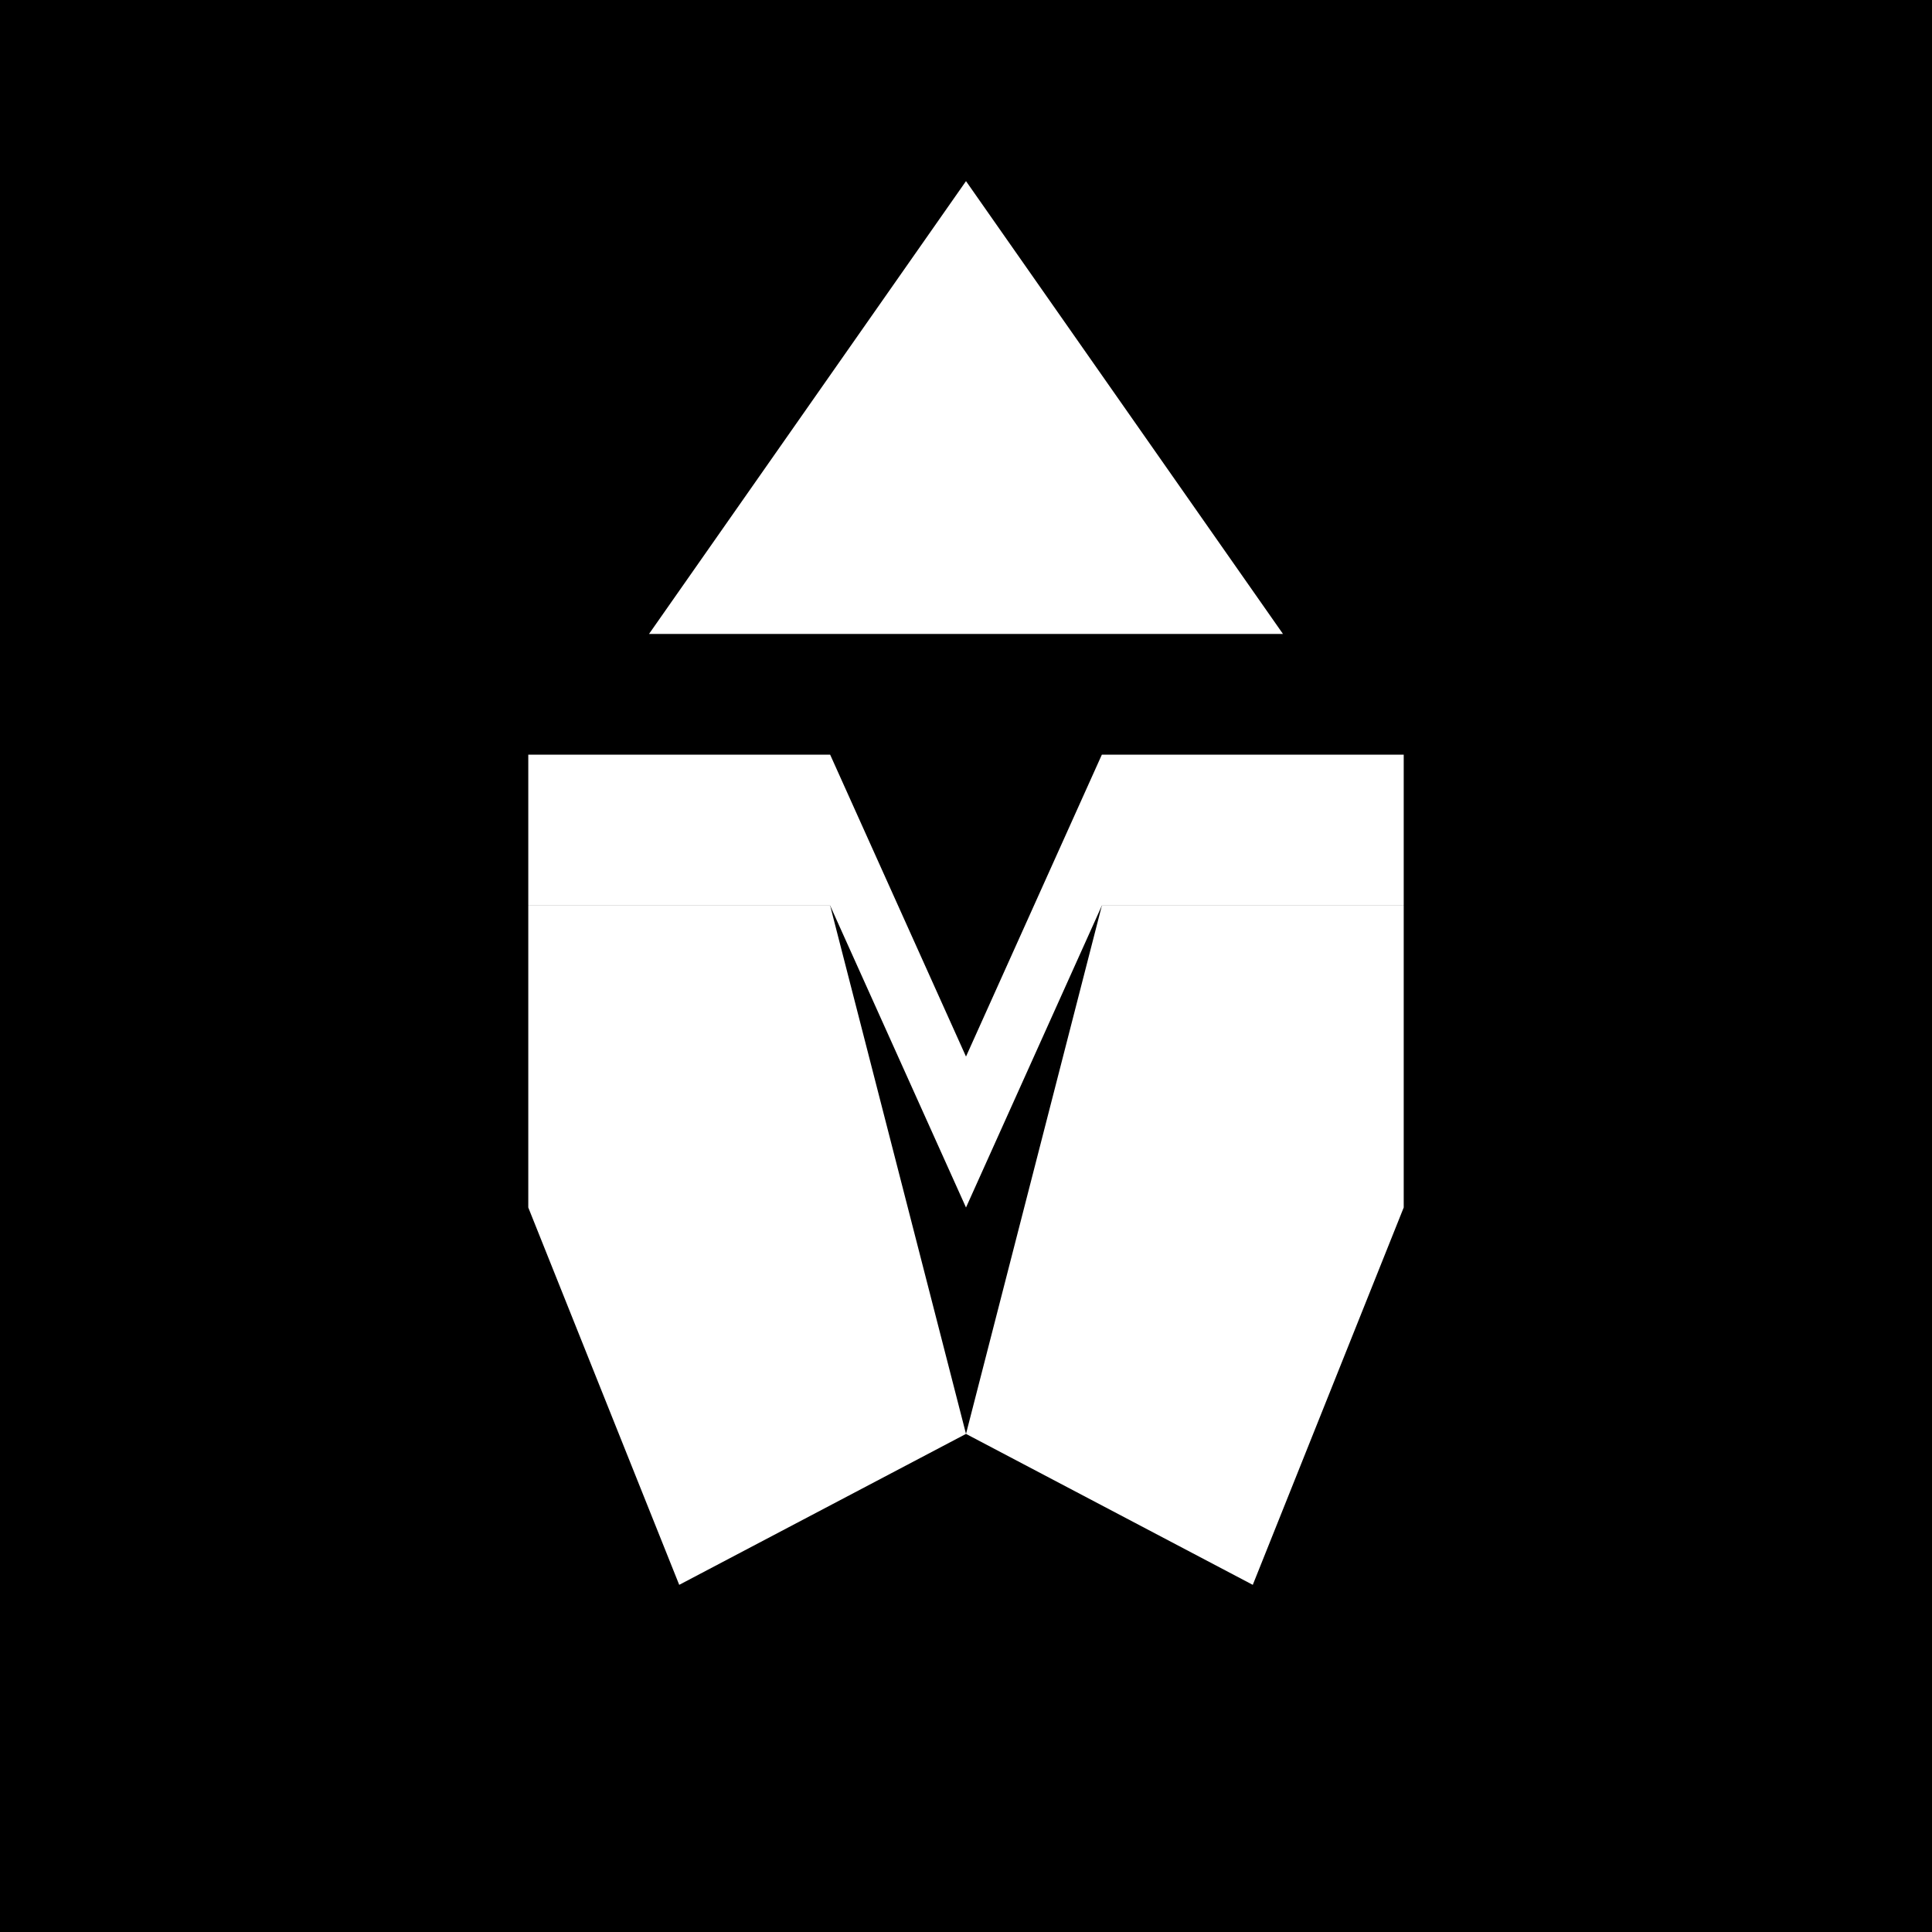
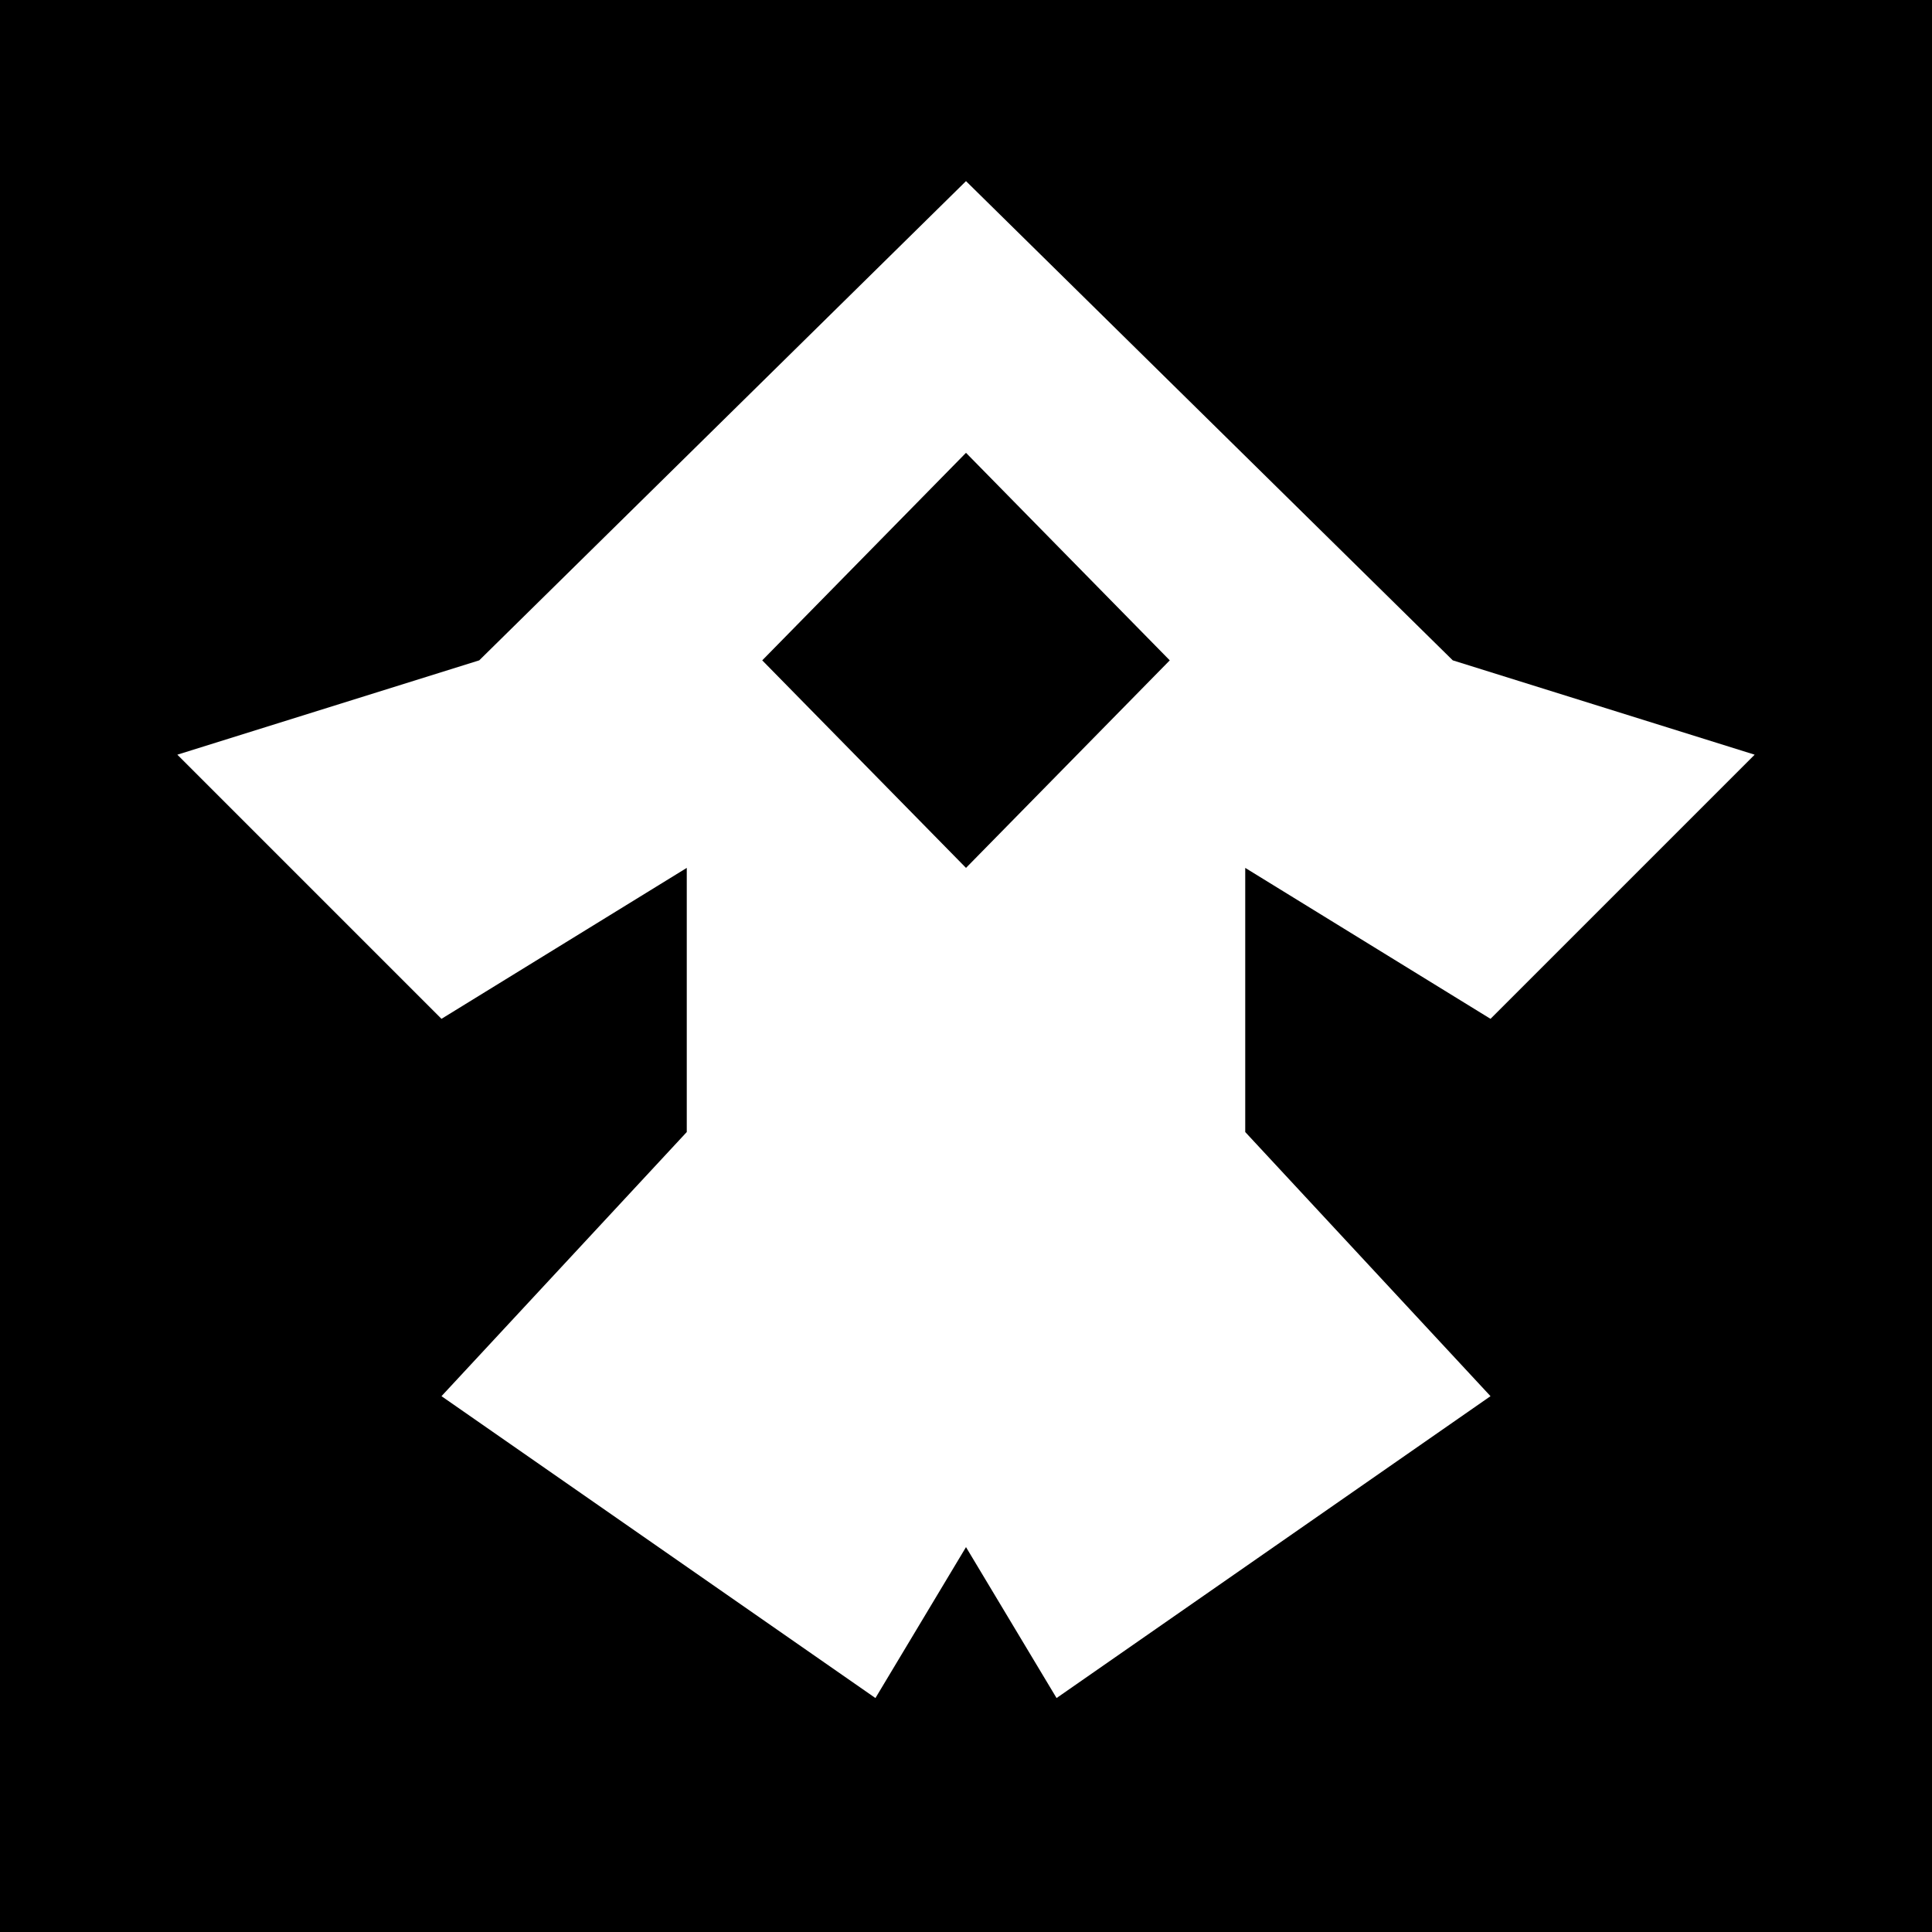
- <svg xmlns="http://www.w3.org/2000/svg" width="512" height="512" viewBox="0 0 512 512">
-   <rect width="512" height="512" fill="#000000" />
-   <polygon points="256,48 340,168 256,168 172,168" fill="#ffffff" />
-   <polygon points="140,200 220,200 256,280 292,200 372,200 372,240 292,240 256,320 220,240 140,240" fill="#ffffff" />
-   <polygon points="140,240 220,240 256,380 180,420 140,320" fill="#ffffff" />
-   <polygon points="292,240 372,240 372,320 332,420 256,380" fill="#ffffff" />
+ <svg xmlns="http://www.w3.org/2000/svg" viewBox="0 0 512 512" role="img" aria-label="origin.live mark dark">
+   <rect width="512" height="512" fill="#000" />
+   <path fill="#fff" fill-rule="evenodd" d="M256 48 L385 175 L465 200 L395 270 L330 230 L330 300 L395 370 L280 450 L256 410 L232 450 L117 370 L182 300 L182 230 L117 270 L47 200 L127 175 Z M256 120 L310 175 L256 230 L202 175 Z" />
</svg>
